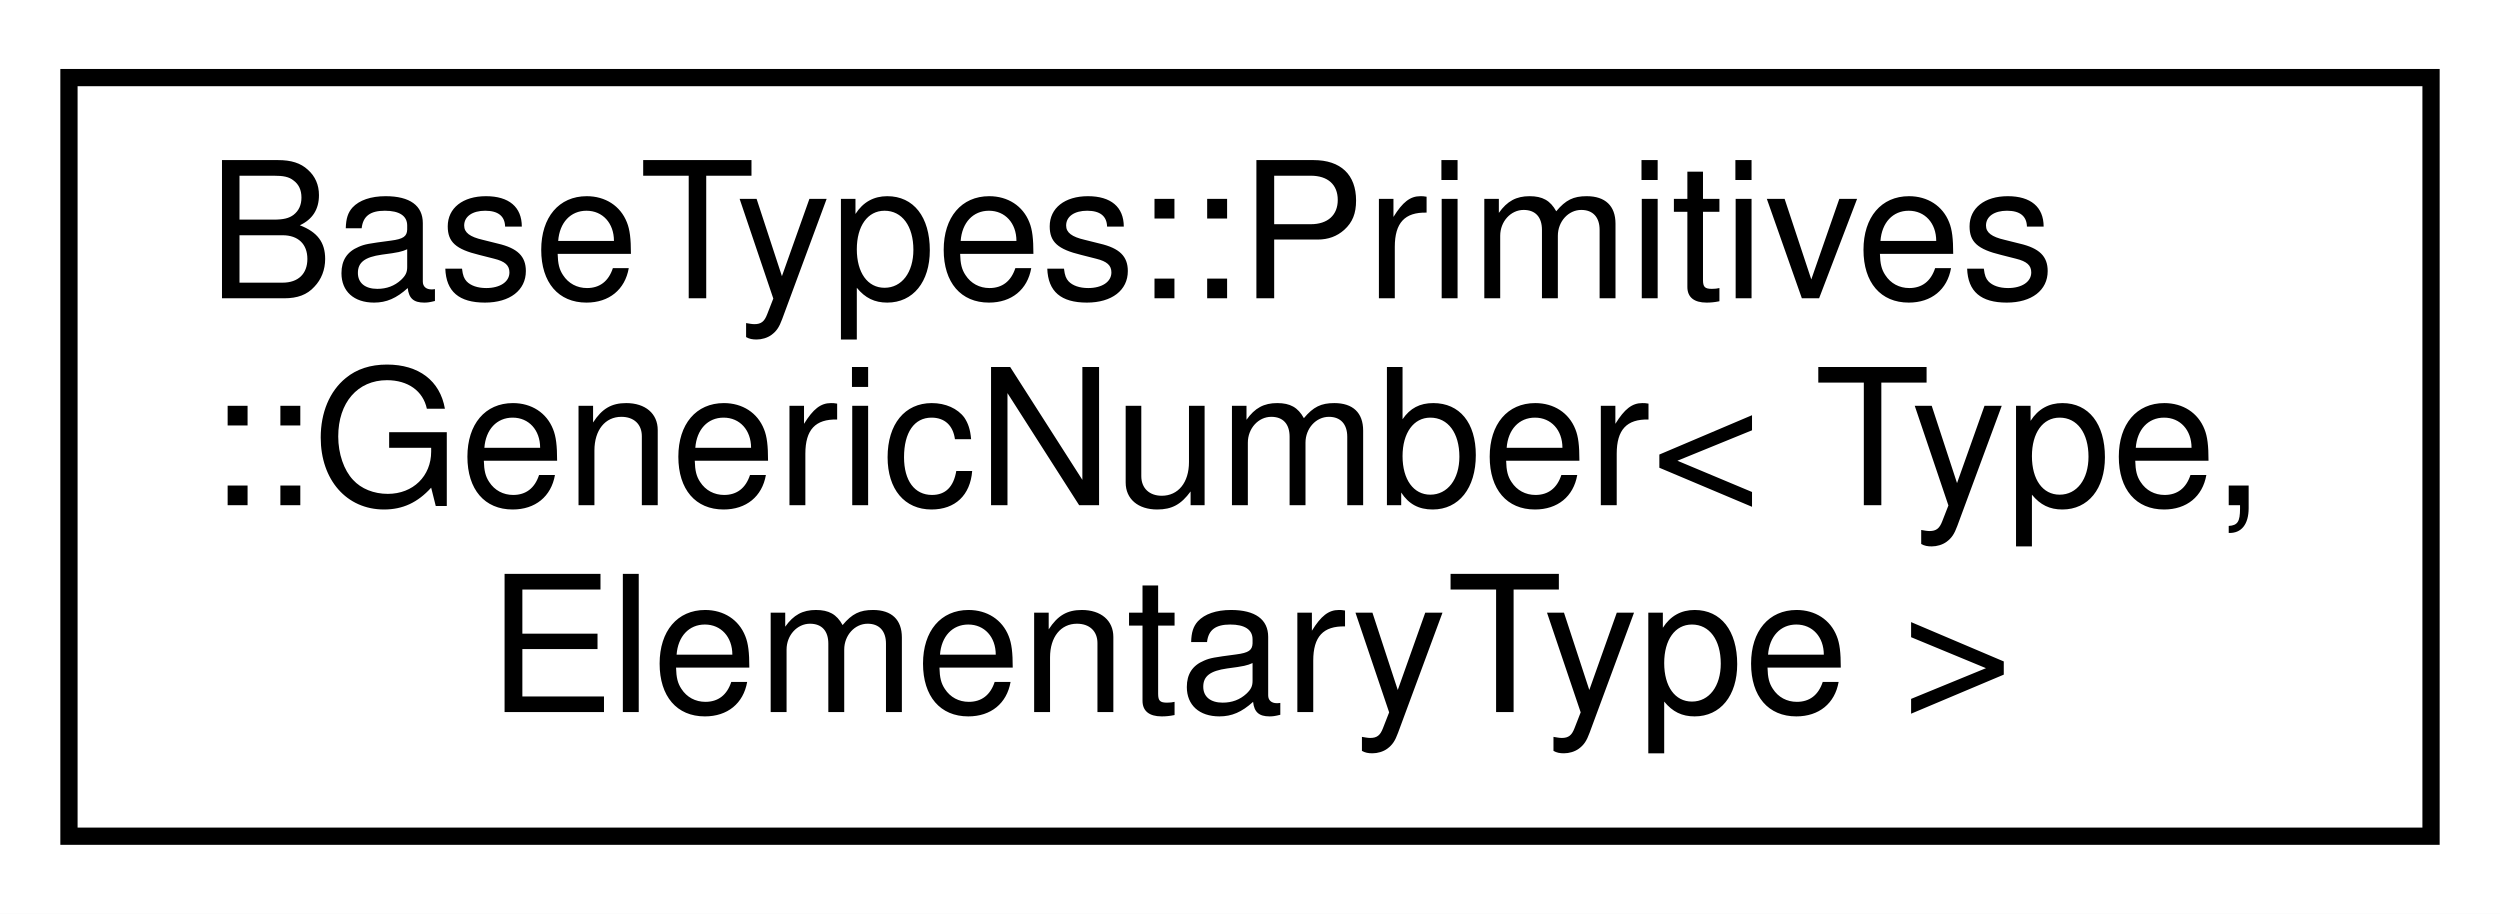
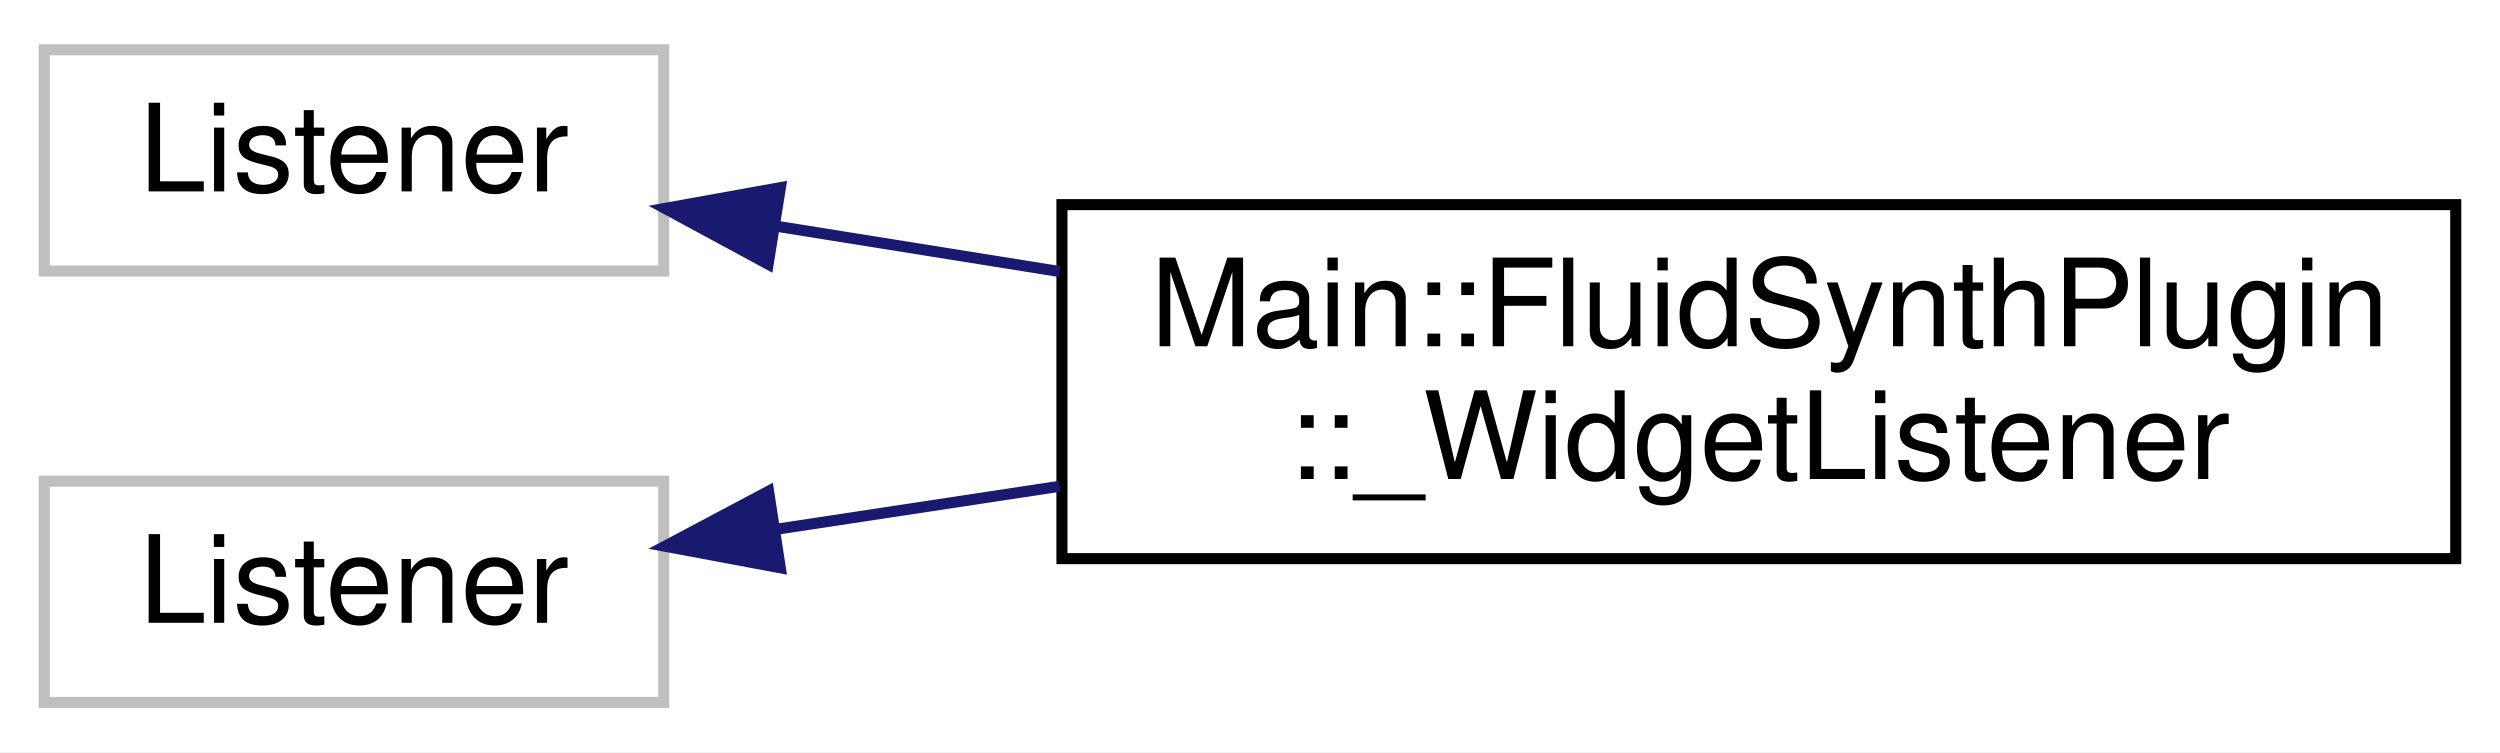
- <svg xmlns="http://www.w3.org/2000/svg" xmlns:xlink="http://www.w3.org/1999/xlink" width="145pt" height="53pt" viewBox="0.00 0.00 145.00 53.00">
-   <g id="graph0" class="graph" transform="scale(1 1) rotate(0) translate(4 49)">
-     <polygon fill="white" stroke="transparent" points="-4,4 -4,-49 141,-49 141,4 -4,4" />
+ <svg xmlns="http://www.w3.org/2000/svg" xmlns:xlink="http://www.w3.org/1999/xlink" width="226pt" height="68pt" viewBox="0.00 0.00 226.00 68.00">
+   <g id="graph0" class="graph" transform="scale(1 1) rotate(0) translate(4 64)">
+     <polygon fill="white" stroke="transparent" points="-4,4 -4,-64 222,-64 222,4 -4,4" />
    <g id="node1" class="node">
      <g id="a_node1">
-         <a xlink:href="struct_base_types_1_1_primitives_1_1_generic_number.html" target="_top" xlink:title="A GenericNumber is a generic number type that defines a wrapper around elementary numeric types (like...">
-           <polygon fill="white" stroke="black" points="0,-0.5 0,-44.5 137,-44.5 137,-0.5 0,-0.5" />
-           <text text-anchor="start" x="8" y="-31.7" font-family="Helvetica,sans-Serif" font-size="11.00">BaseTypes::Primitives</text>
-           <text text-anchor="start" x="8" y="-19.7" font-family="Helvetica,sans-Serif" font-size="11.00">::GenericNumber&lt; Type,</text>
-           <text text-anchor="middle" x="68.5" y="-7.7" font-family="Helvetica,sans-Serif" font-size="11.00"> ElementaryType &gt;</text>
+         <a xlink:title=" ">
+           <polygon fill="white" stroke="#bfbfbf" points="0,-39.5 0,-59.5 56,-59.5 56,-39.5 0,-39.5" />
+           <text text-anchor="middle" x="28" y="-46.7" font-family="Helvetica,sans-Serif" font-size="11.00">Listener</text>
        </a>
      </g>
    </g>
+     <g id="node2" class="node">
+       <g id="a_node2">
+         <a xlink:href="struct_main_1_1_fluid_synth_plugin_1_1___widget_listener.html" target="_top" xlink:title="A listener class for button and text editor events.">
+           <polygon fill="white" stroke="black" points="92,-13.5 92,-45.5 218,-45.5 218,-13.5 92,-13.5" />
+           <text text-anchor="start" x="100" y="-32.7" font-family="Helvetica,sans-Serif" font-size="11.00">Main::FluidSynthPlugin</text>
+           <text text-anchor="middle" x="155" y="-20.7" font-family="Helvetica,sans-Serif" font-size="11.00">::_WidgetListener</text>
+         </a>
+       </g>
+     </g>
+     <g id="edge1" class="edge">
+       <path fill="none" stroke="midnightblue" d="M66,-43.58C74.14,-42.28 82.97,-40.87 91.79,-39.45" />
+       <polygon fill="midnightblue" stroke="midnightblue" points="65.44,-40.12 56.12,-45.16 66.55,-47.04 65.44,-40.12" />
+     </g>
+     <g id="node3" class="node">
+       <g id="a_node3">
+         <a xlink:title=" ">
+           <polygon fill="white" stroke="#bfbfbf" points="0,-0.5 0,-20.5 56,-20.5 56,-0.5 0,-0.5" />
+           <text text-anchor="middle" x="28" y="-7.7" font-family="Helvetica,sans-Serif" font-size="11.00">Listener</text>
+         </a>
+       </g>
+     </g>
+     <g id="edge2" class="edge">
+       <path fill="none" stroke="midnightblue" d="M66.27,-16.17C74.33,-17.39 83.06,-18.72 91.79,-20.04" />
+       <polygon fill="midnightblue" stroke="midnightblue" points="66.54,-12.67 56.12,-14.62 65.48,-19.59 66.54,-12.67" />
+     </g>
  </g>
</svg>
